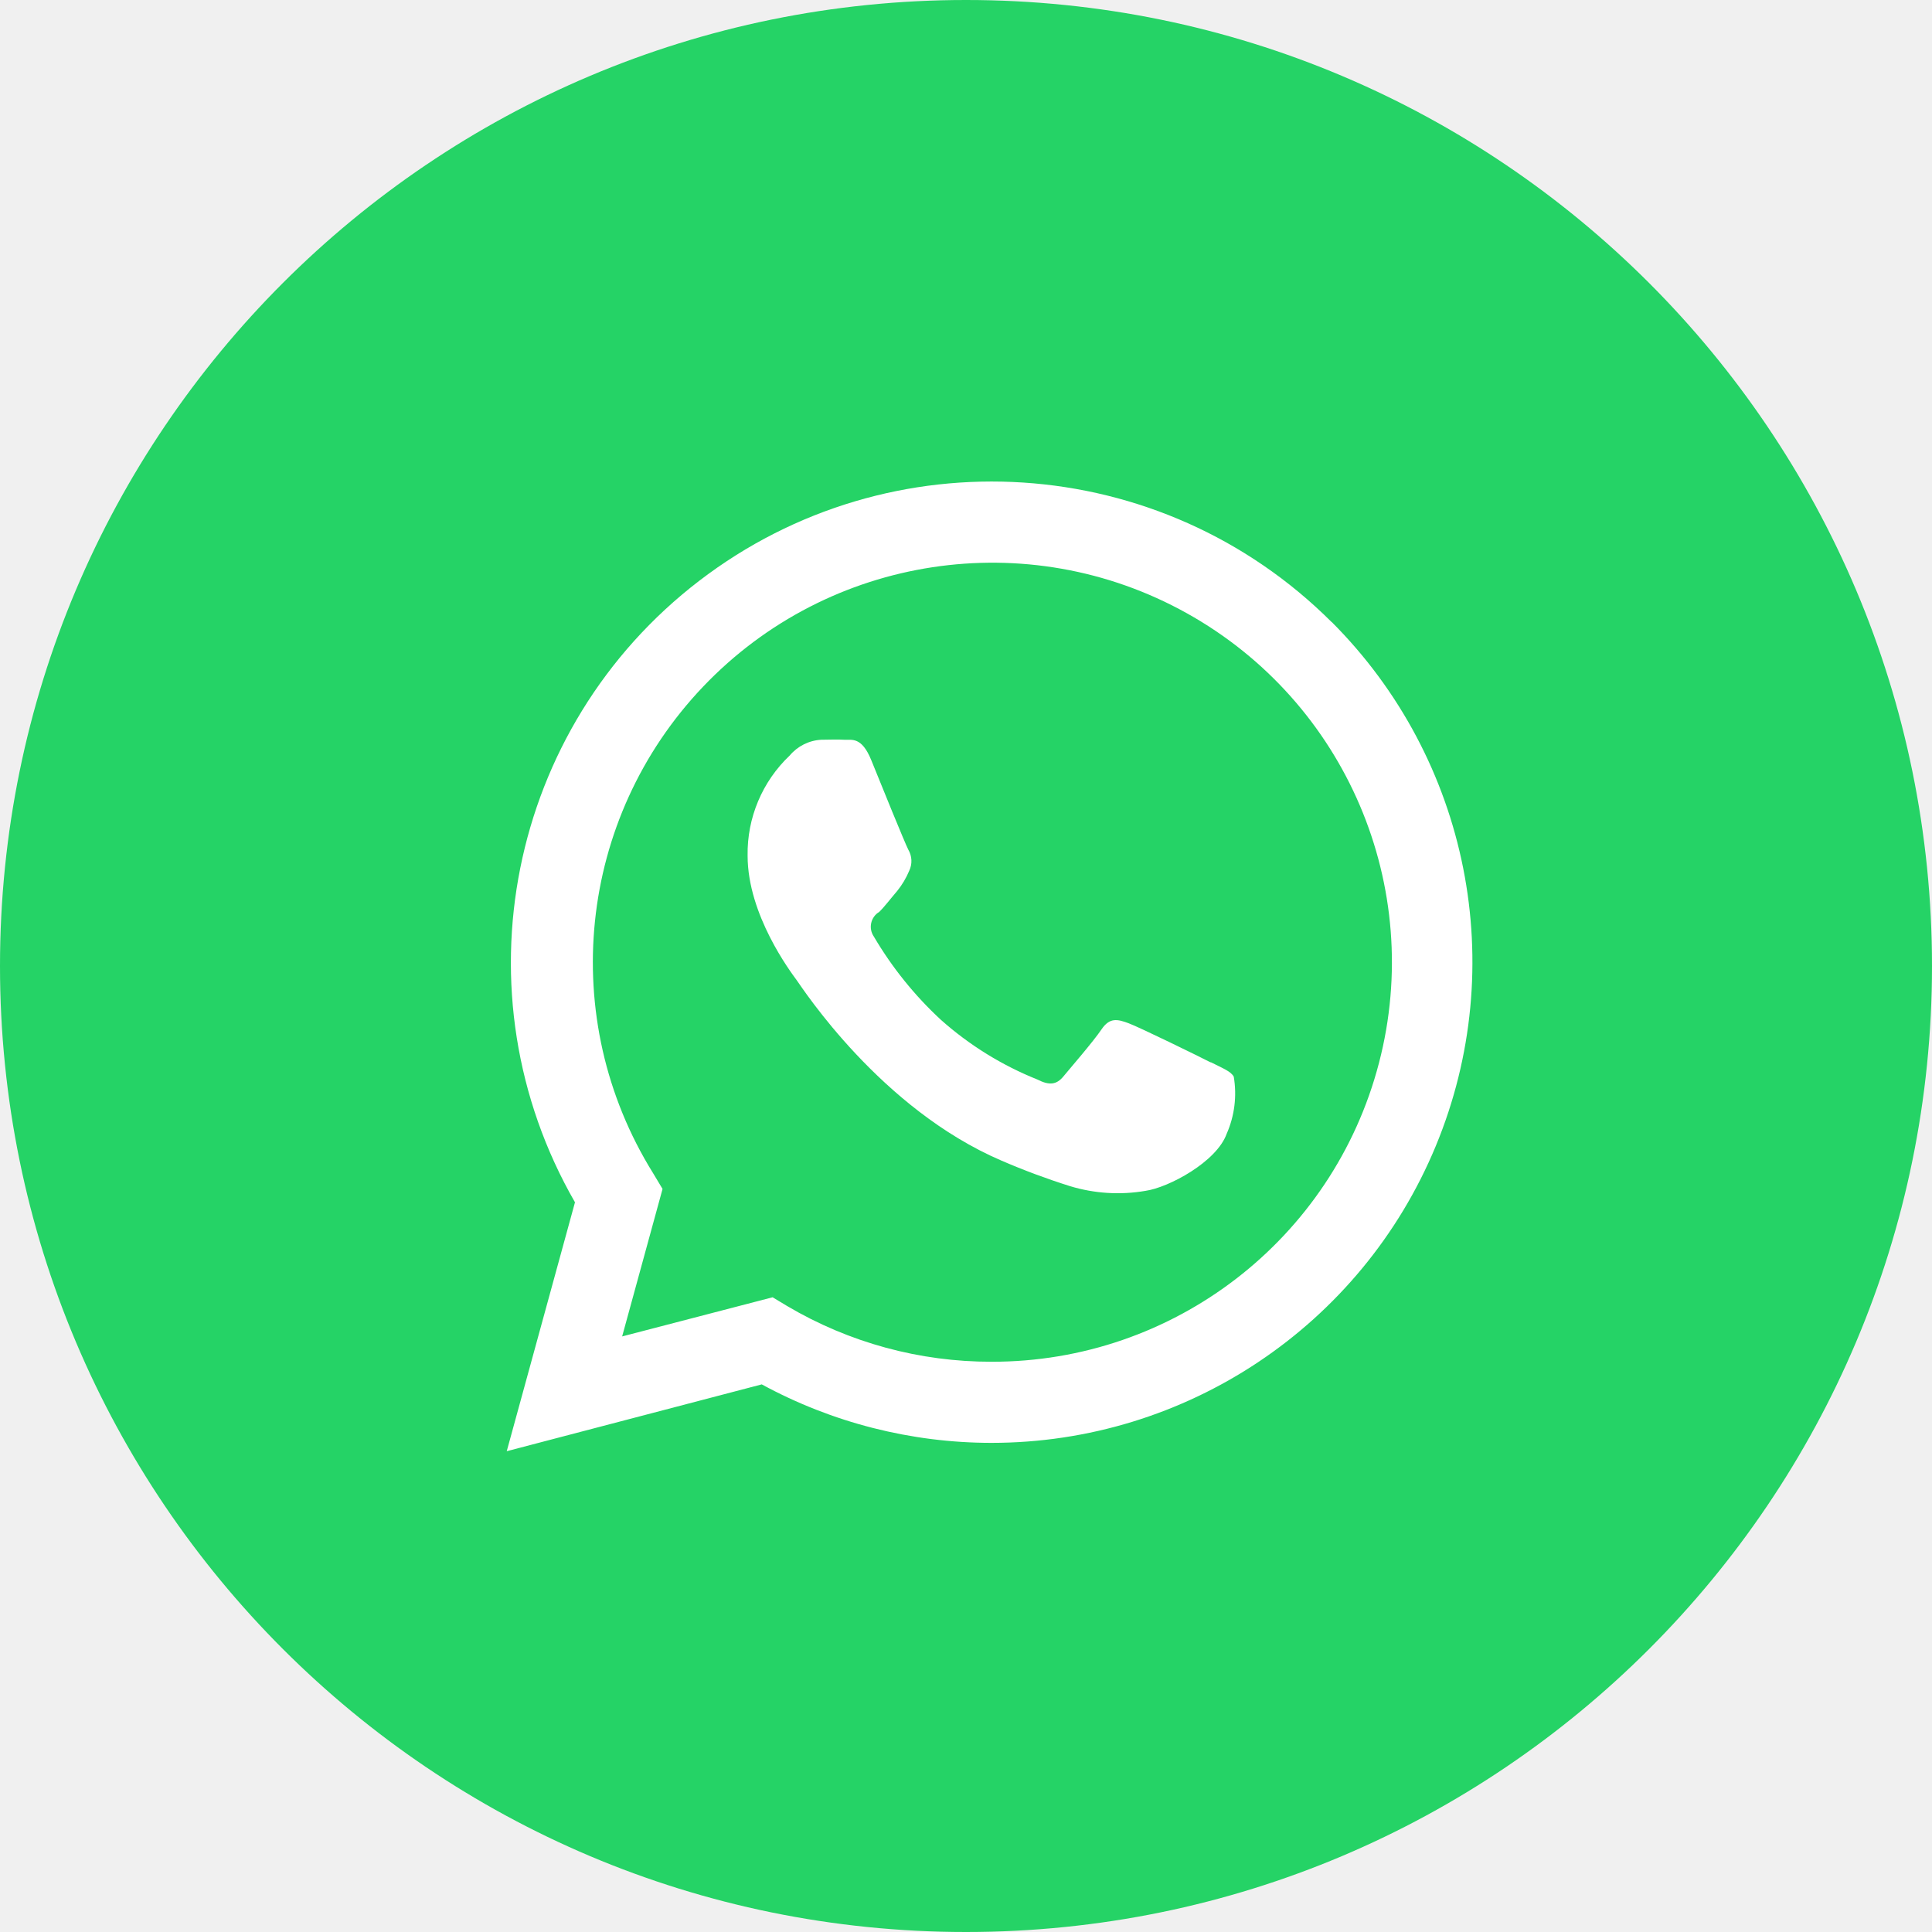
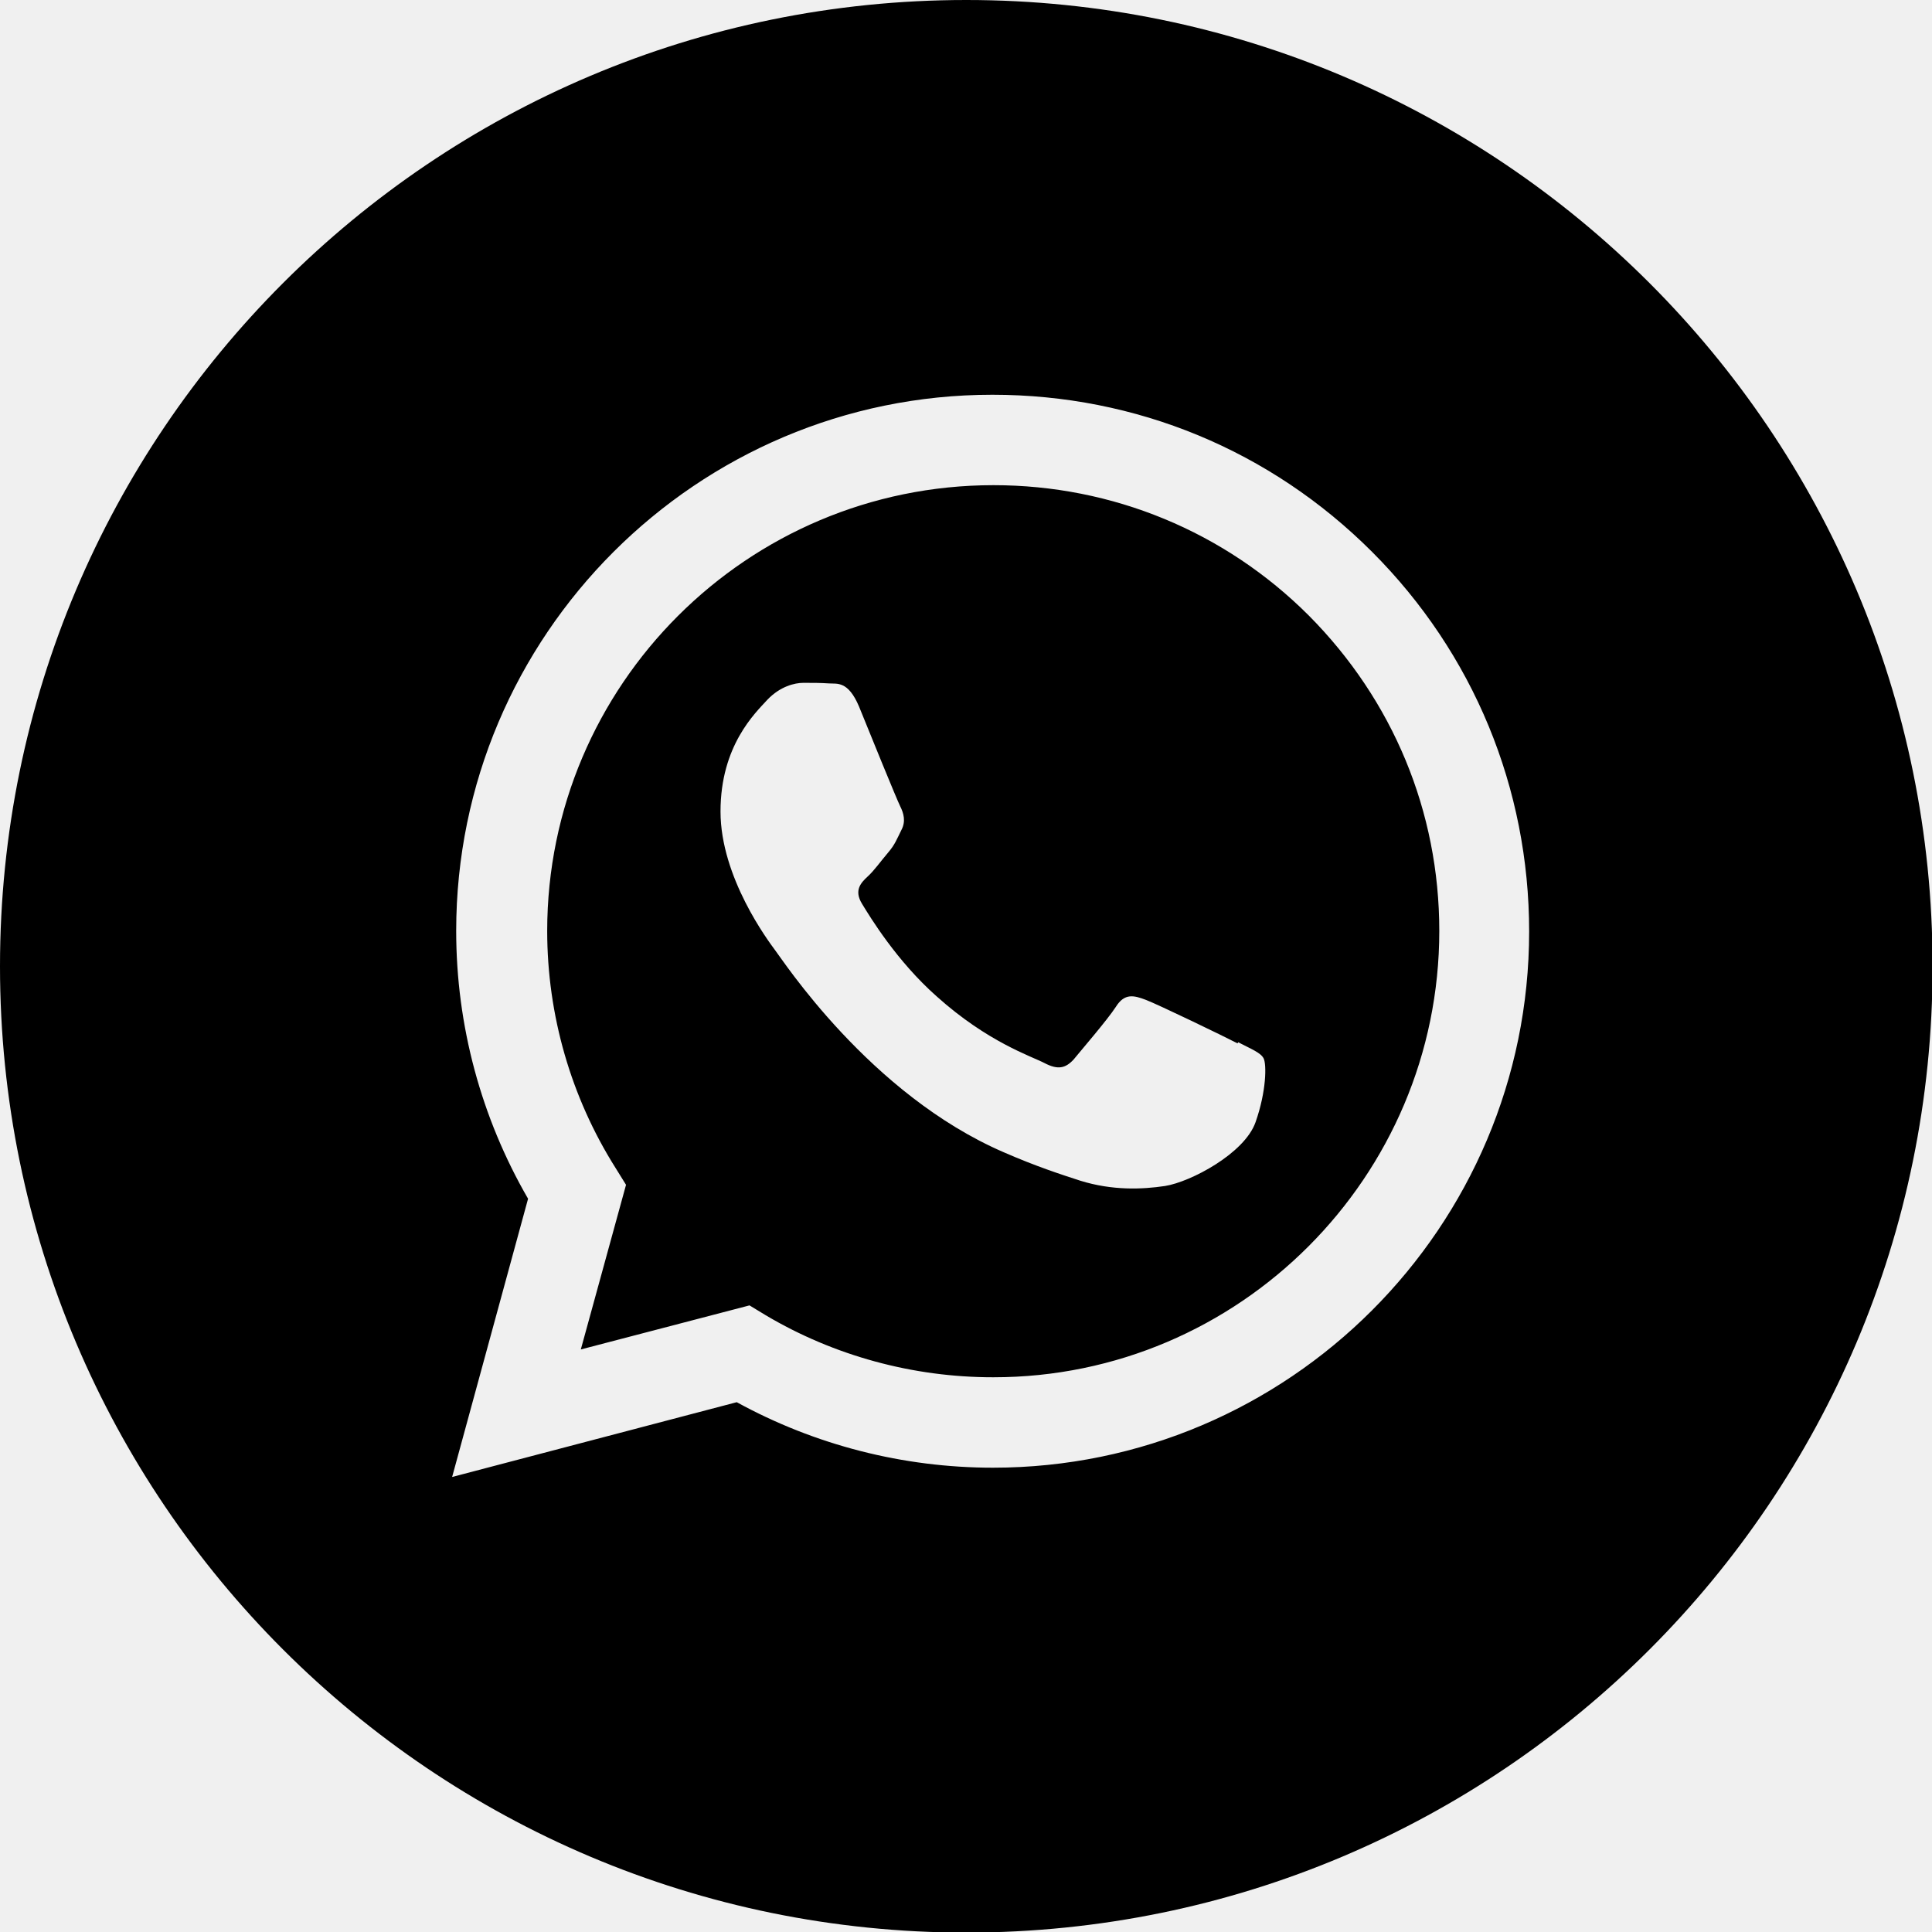
- <svg xmlns="http://www.w3.org/2000/svg" id="Layer_1" data-name="Layer 1" viewBox="0 0 122.88 122.88">
-   <defs>
-     <style>.cls-1{fill:#25d366;}.cls-1,.cls-2{fill-rule:evenodd;}.cls-2{fill:#fff;}</style>
-   </defs>
-   <path class="cls-1" d="M61.44,0A61.44,61.44,0,1,1,0,61.44,61.44,61.44,0,0,1,61.44,0Z" />
-   <path class="cls-2" d="M77,67.57c-.76-.39-4.52-2.23-5.22-2.49s-1.2-.38-1.72.39-2,2.48-2.43,3-.89.58-1.65.19a20.93,20.93,0,0,1-6.14-3.8,23.3,23.3,0,0,1-4.26-5.29A1.1,1.1,0,0,1,55.92,58c.35-.34.76-.89,1.15-1.34a5.34,5.34,0,0,0,.76-1.28,1.43,1.43,0,0,0-.06-1.34c-.2-.38-1.73-4.14-2.35-5.68s-1.26-1.28-1.73-1.31-.95,0-1.46,0a2.82,2.82,0,0,0-2,1,8.58,8.58,0,0,0-2.68,6.38c0,3.76,2.74,7.39,3.12,7.91S56,70.52,63.7,73.82a45.51,45.51,0,0,0,4.35,1.62,10.43,10.43,0,0,0,4.81.3c1.47-.21,4.52-1.84,5.16-3.63a6.37,6.37,0,0,0,.45-3.63c-.18-.34-.69-.53-1.46-.92Zm7.7-28a30.59,30.59,0,0,0-48.13,36.9L32.23,92.3l16.22-4.25a30.61,30.61,0,0,0,14.6,3.72h0A30.59,30.59,0,0,0,84.69,39.55ZM63.07,86.61a25.46,25.46,0,0,1-13-3.54l-.93-.56L39.57,85l2.57-9.38-.6-1A25.41,25.41,0,1,1,63.06,86.61Z" />
+ <svg xmlns="http://www.w3.org/2000/svg" viewBox="0 0 3333 3333" shape-rendering="geometricPrecision" text-rendering="geometricPrecision" image-rendering="optimizeQuality" fill-rule="evenodd" clip-rule="evenodd">
+   <path d="M1667 0c920 0 1667 746 1667 1667 0 920-746 1667-1667 1667C747 3334 0 2588 0 1667 0 747 746 0 1667 0zm700 952c-175-175-407-271-655-271-510 0-925 415-925 925 0 163 43 322 124 462l-131 480 491-129c135 74 287 113 442 113 510 0 925-415 925-925 0-247-96-480-271-655zm-654 1424c-138 0-274-37-392-107l-28-17-291 76 78-284-18-29c-77-122-118-264-118-409 0-424 345-769 770-769 205 0 399 80 544 225 145 146 225 338 225 544 0 424-345 770-769 770zm422-576c-23-12-137-67-158-75s-37-12-52 12c-15 23-60 75-73 91-14 15-27 18-50 6s-98-36-186-115c-69-61-115-137-129-160s-2-36 10-47c11-10 23-27 35-41s15-23 23-39c8-15 4-29-2-41s-52-125-71-172c-19-45-38-39-52-40s-29-1-44-1-40 6-62 29c-21 23-81 79-81 193s83 224 94 239c12 15 163 249 395 349 55 24 98 38 132 49 55 17 106 15 146 9 44-7 137-56 156-110s19-100 14-110-21-16-44-28z" />
</svg>
